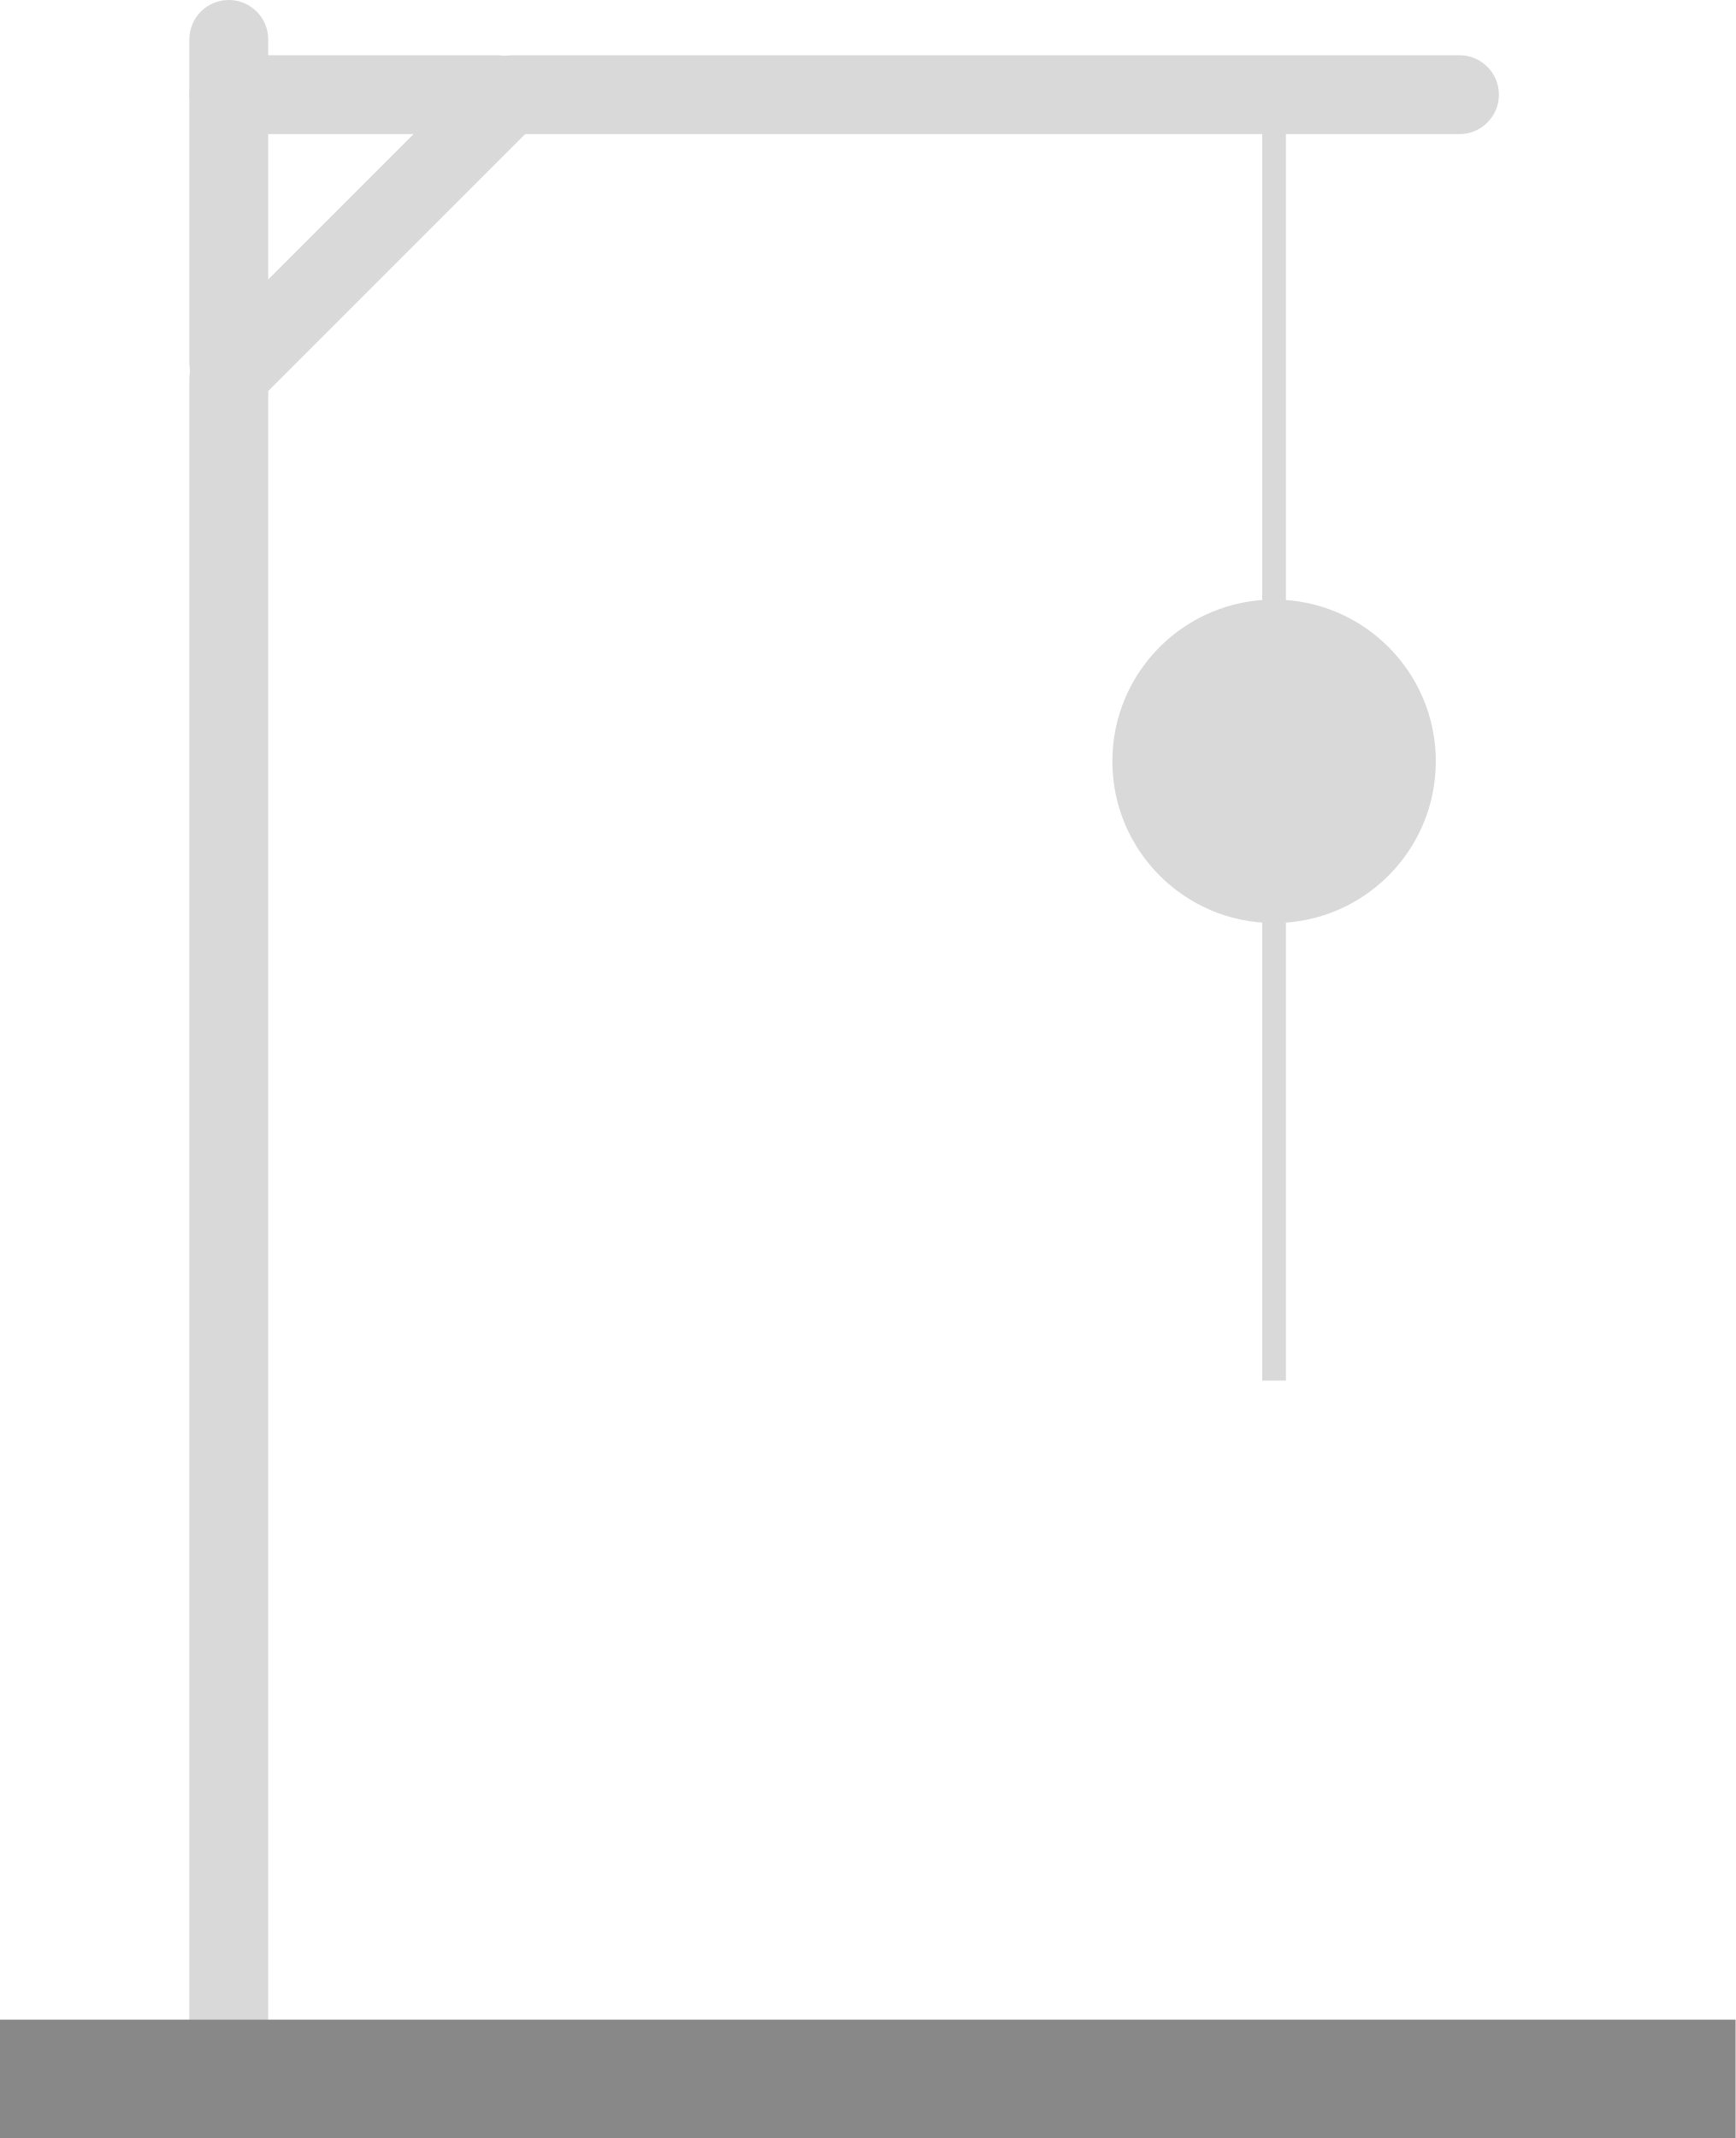
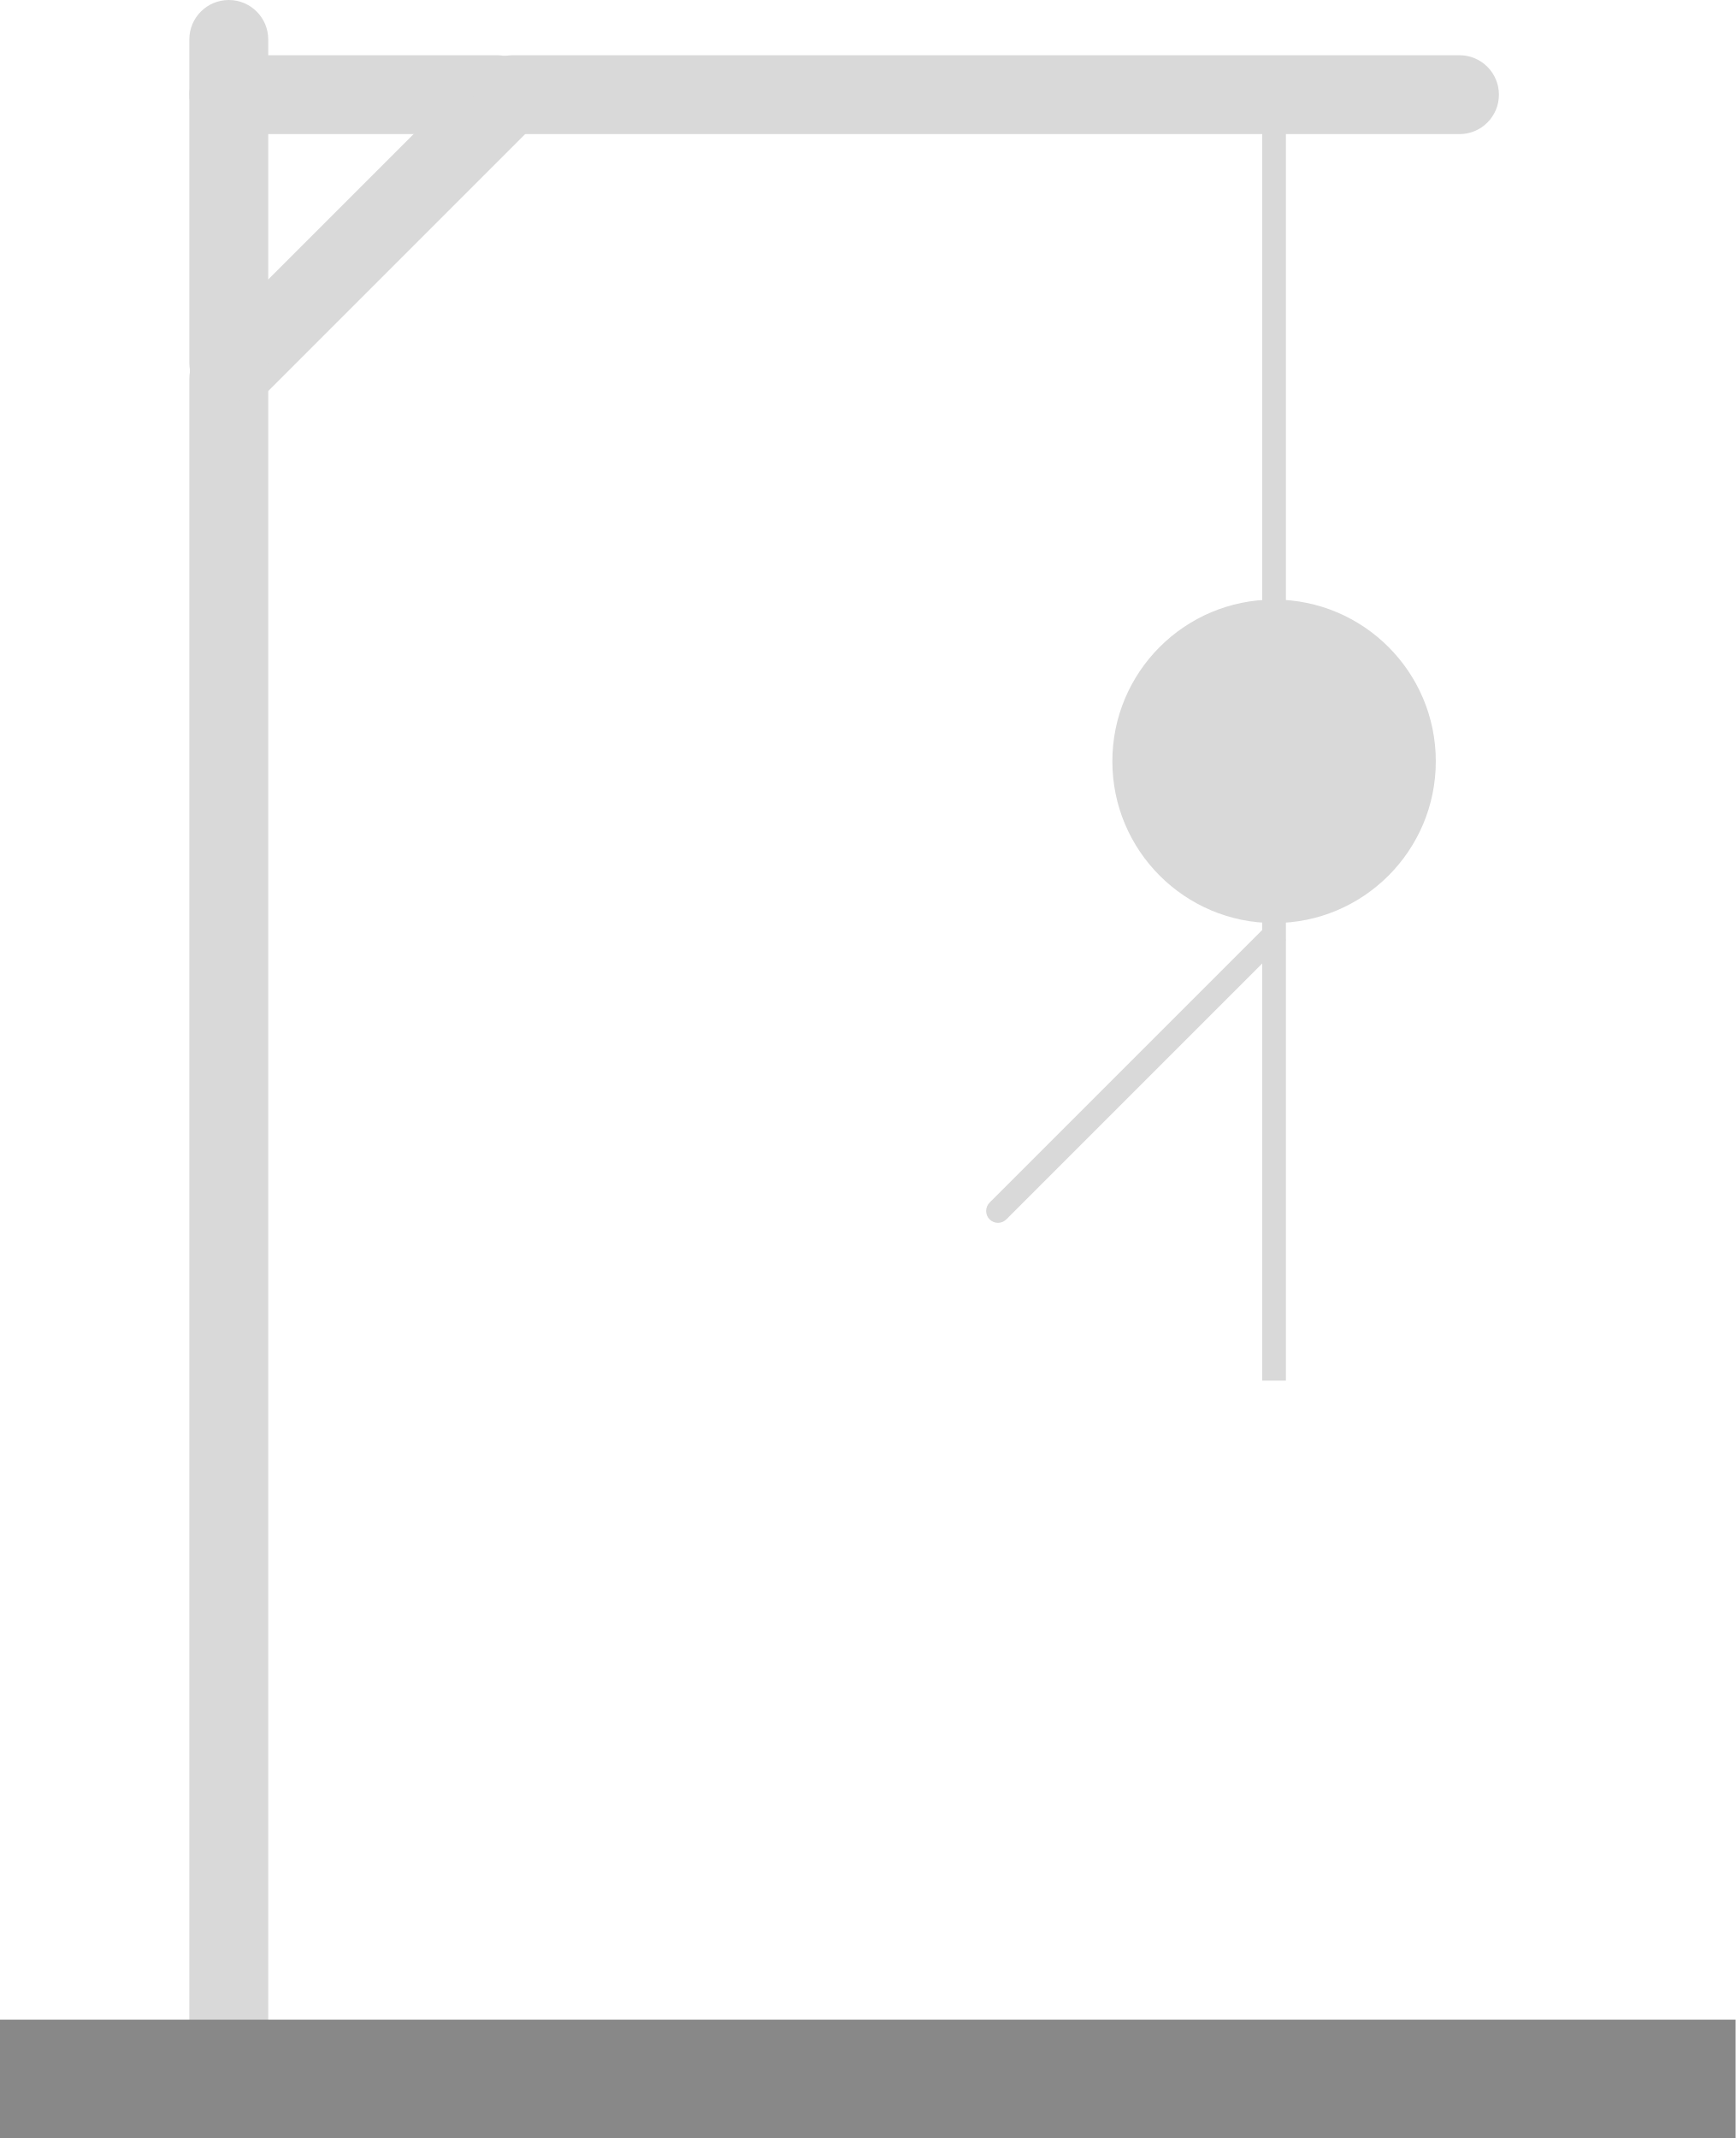
<svg xmlns="http://www.w3.org/2000/svg" width="220" height="271" viewBox="0 0 220 271" fill="none">
  <rect x="24" y="43" width="10" height="227" rx="5" fill="#D9D9D9" />
  <rect x="64.426" y="5" width="10" height="60" rx="5" transform="rotate(45 64.4263 5)" fill="#D9D9D9" />
  <rect x="24" width="10" height="51" rx="5" fill="#D9D9D9" />
  <rect x="24" y="17" width="10" height="44" rx="5" transform="rotate(-90 24 17)" fill="#D9D9D9" />
  <rect x="60" y="17" width="10" height="130" rx="5" transform="rotate(-90 60 17)" fill="#D9D9D9" />
  <rect x="160" y="12" width="3" height="66" fill="#D9D9D9" />
  <rect y="256" width="220" height="15" fill="#888888" />
  <rect x="160" y="115" width="3" height="60" fill="#D9D9D9" />
  <circle cx="161.5" cy="96.5" r="20.5" fill="#D9D9D9" />
+   <rect width="3" height="50" transform="matrix(-0.707107 -0.707107 -0.707107 0.707107 163 119.121)" fill="#D9D9D9" />
+   <circle cx="1.5" cy="1.5" r="1.5" transform="matrix(-1 0 0 1 128 152)" fill="#D9D9D9" />
</svg>
